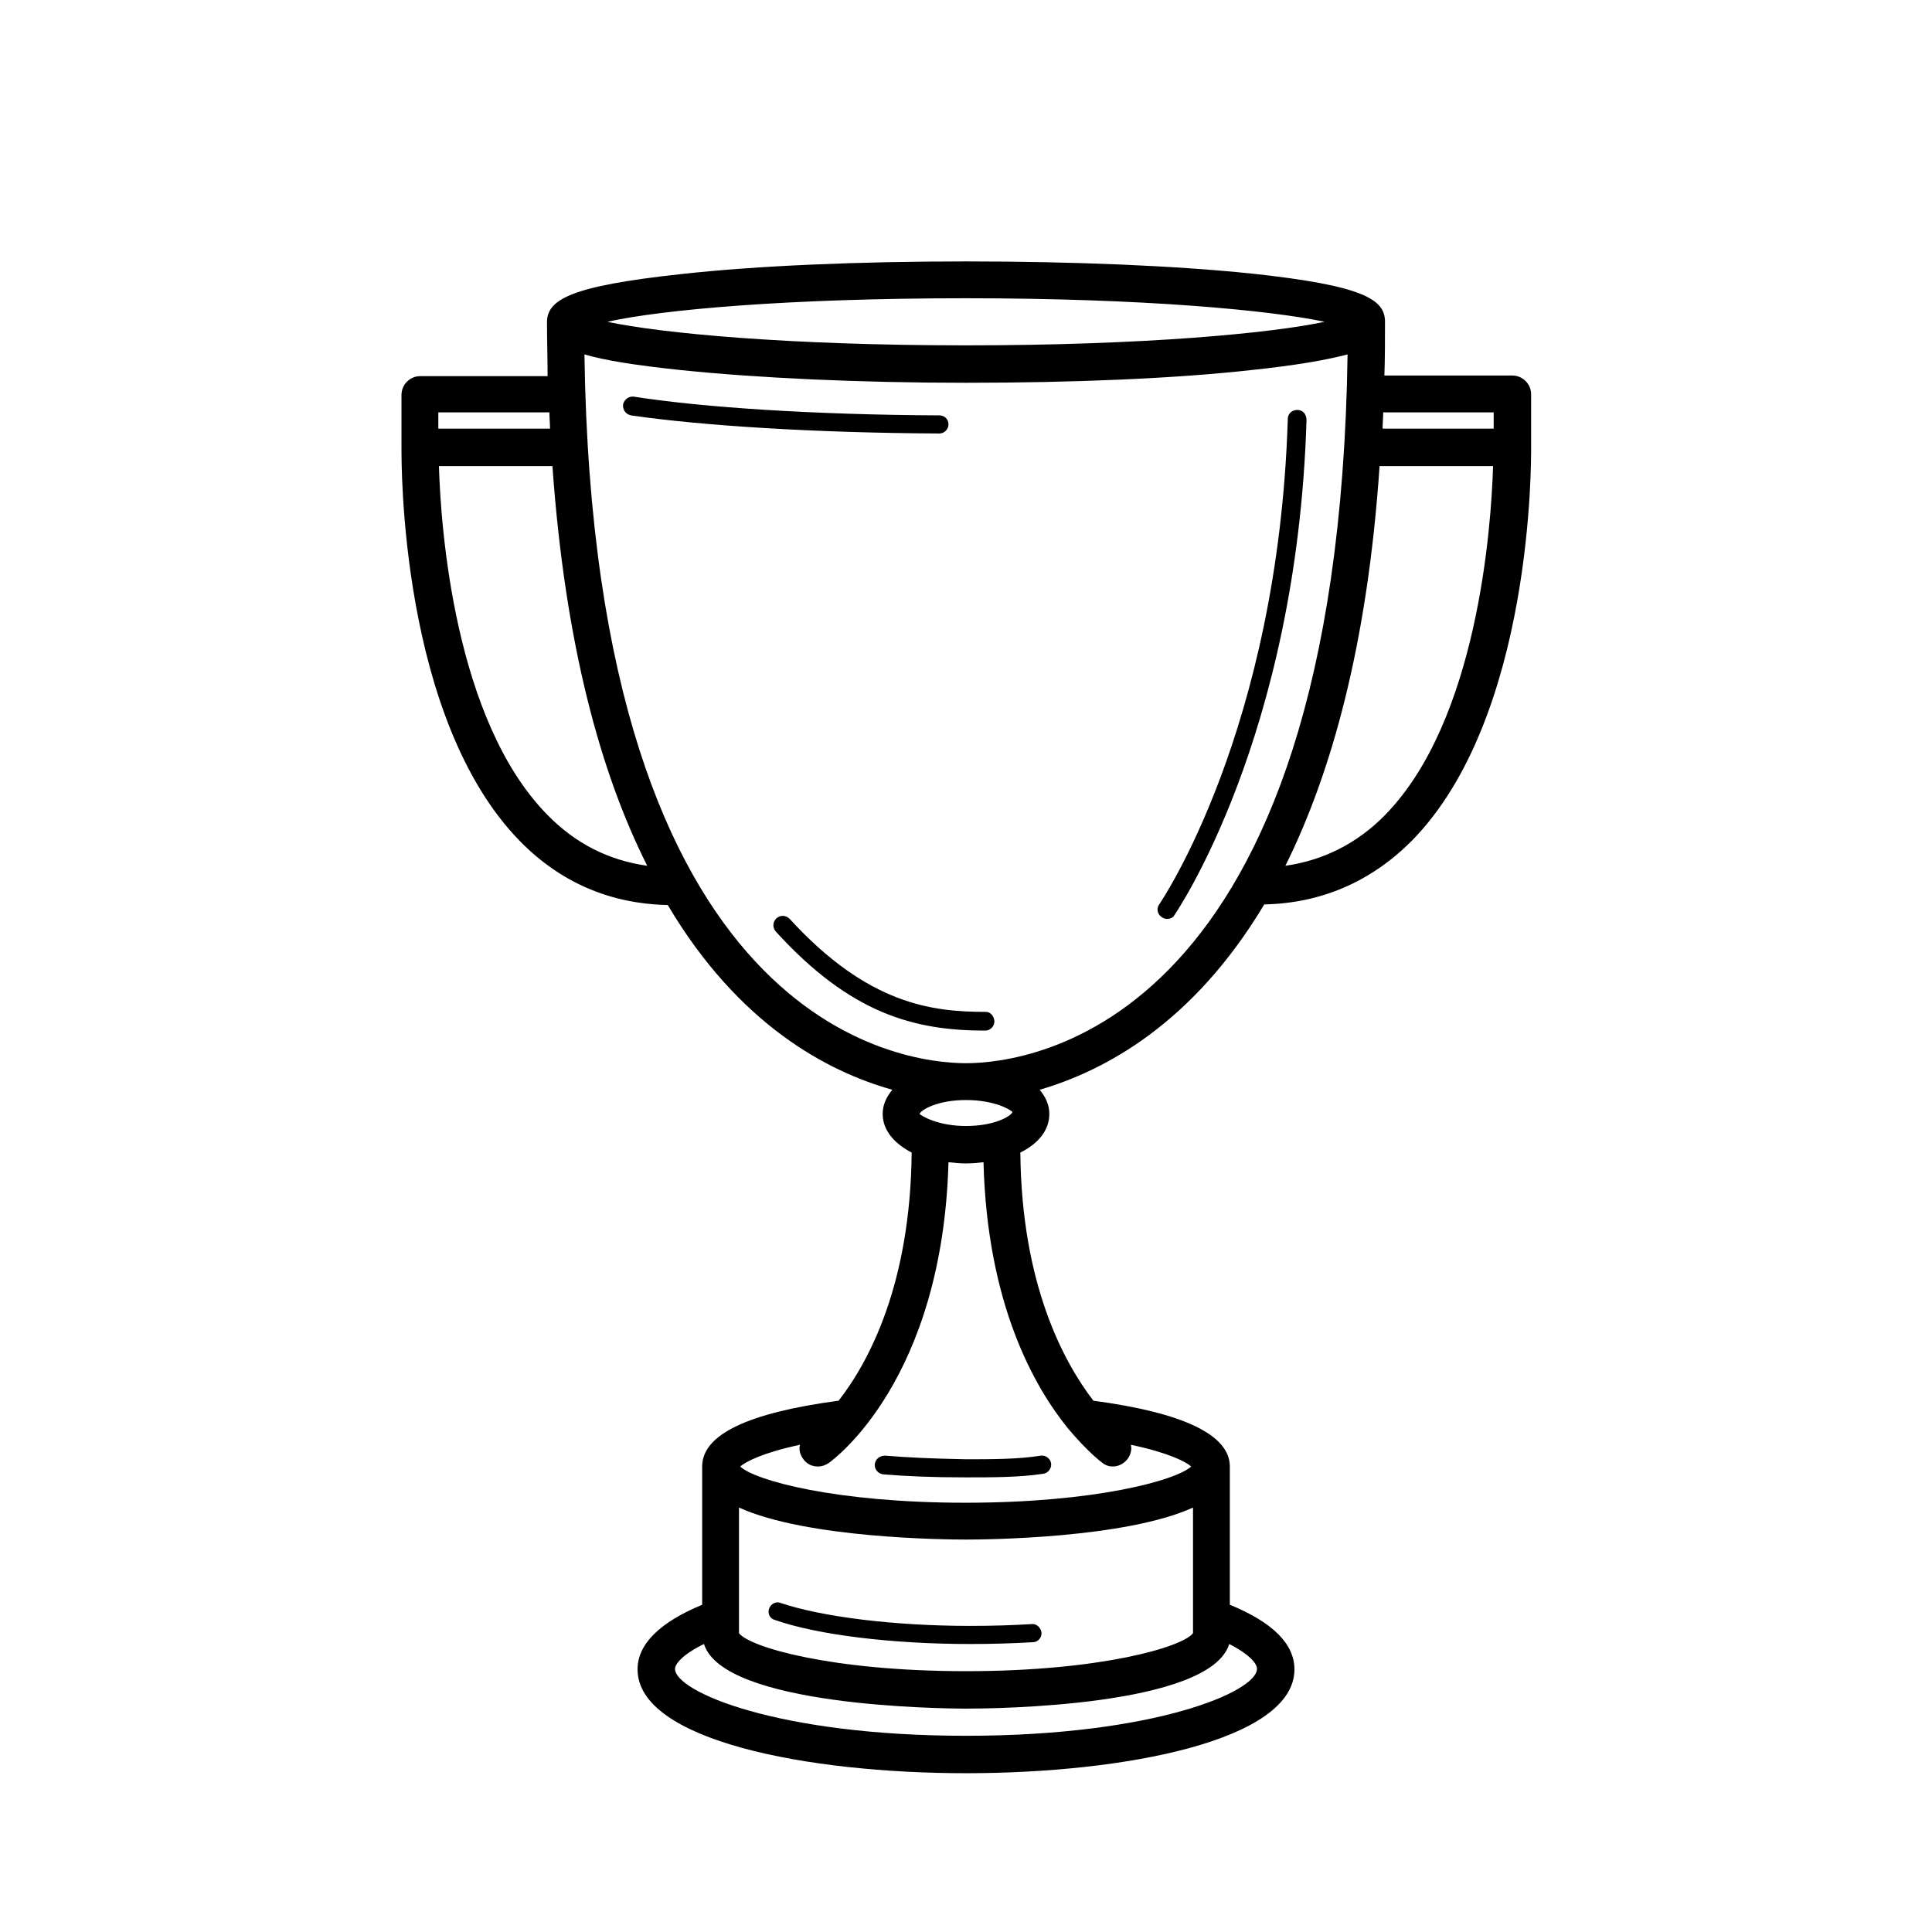
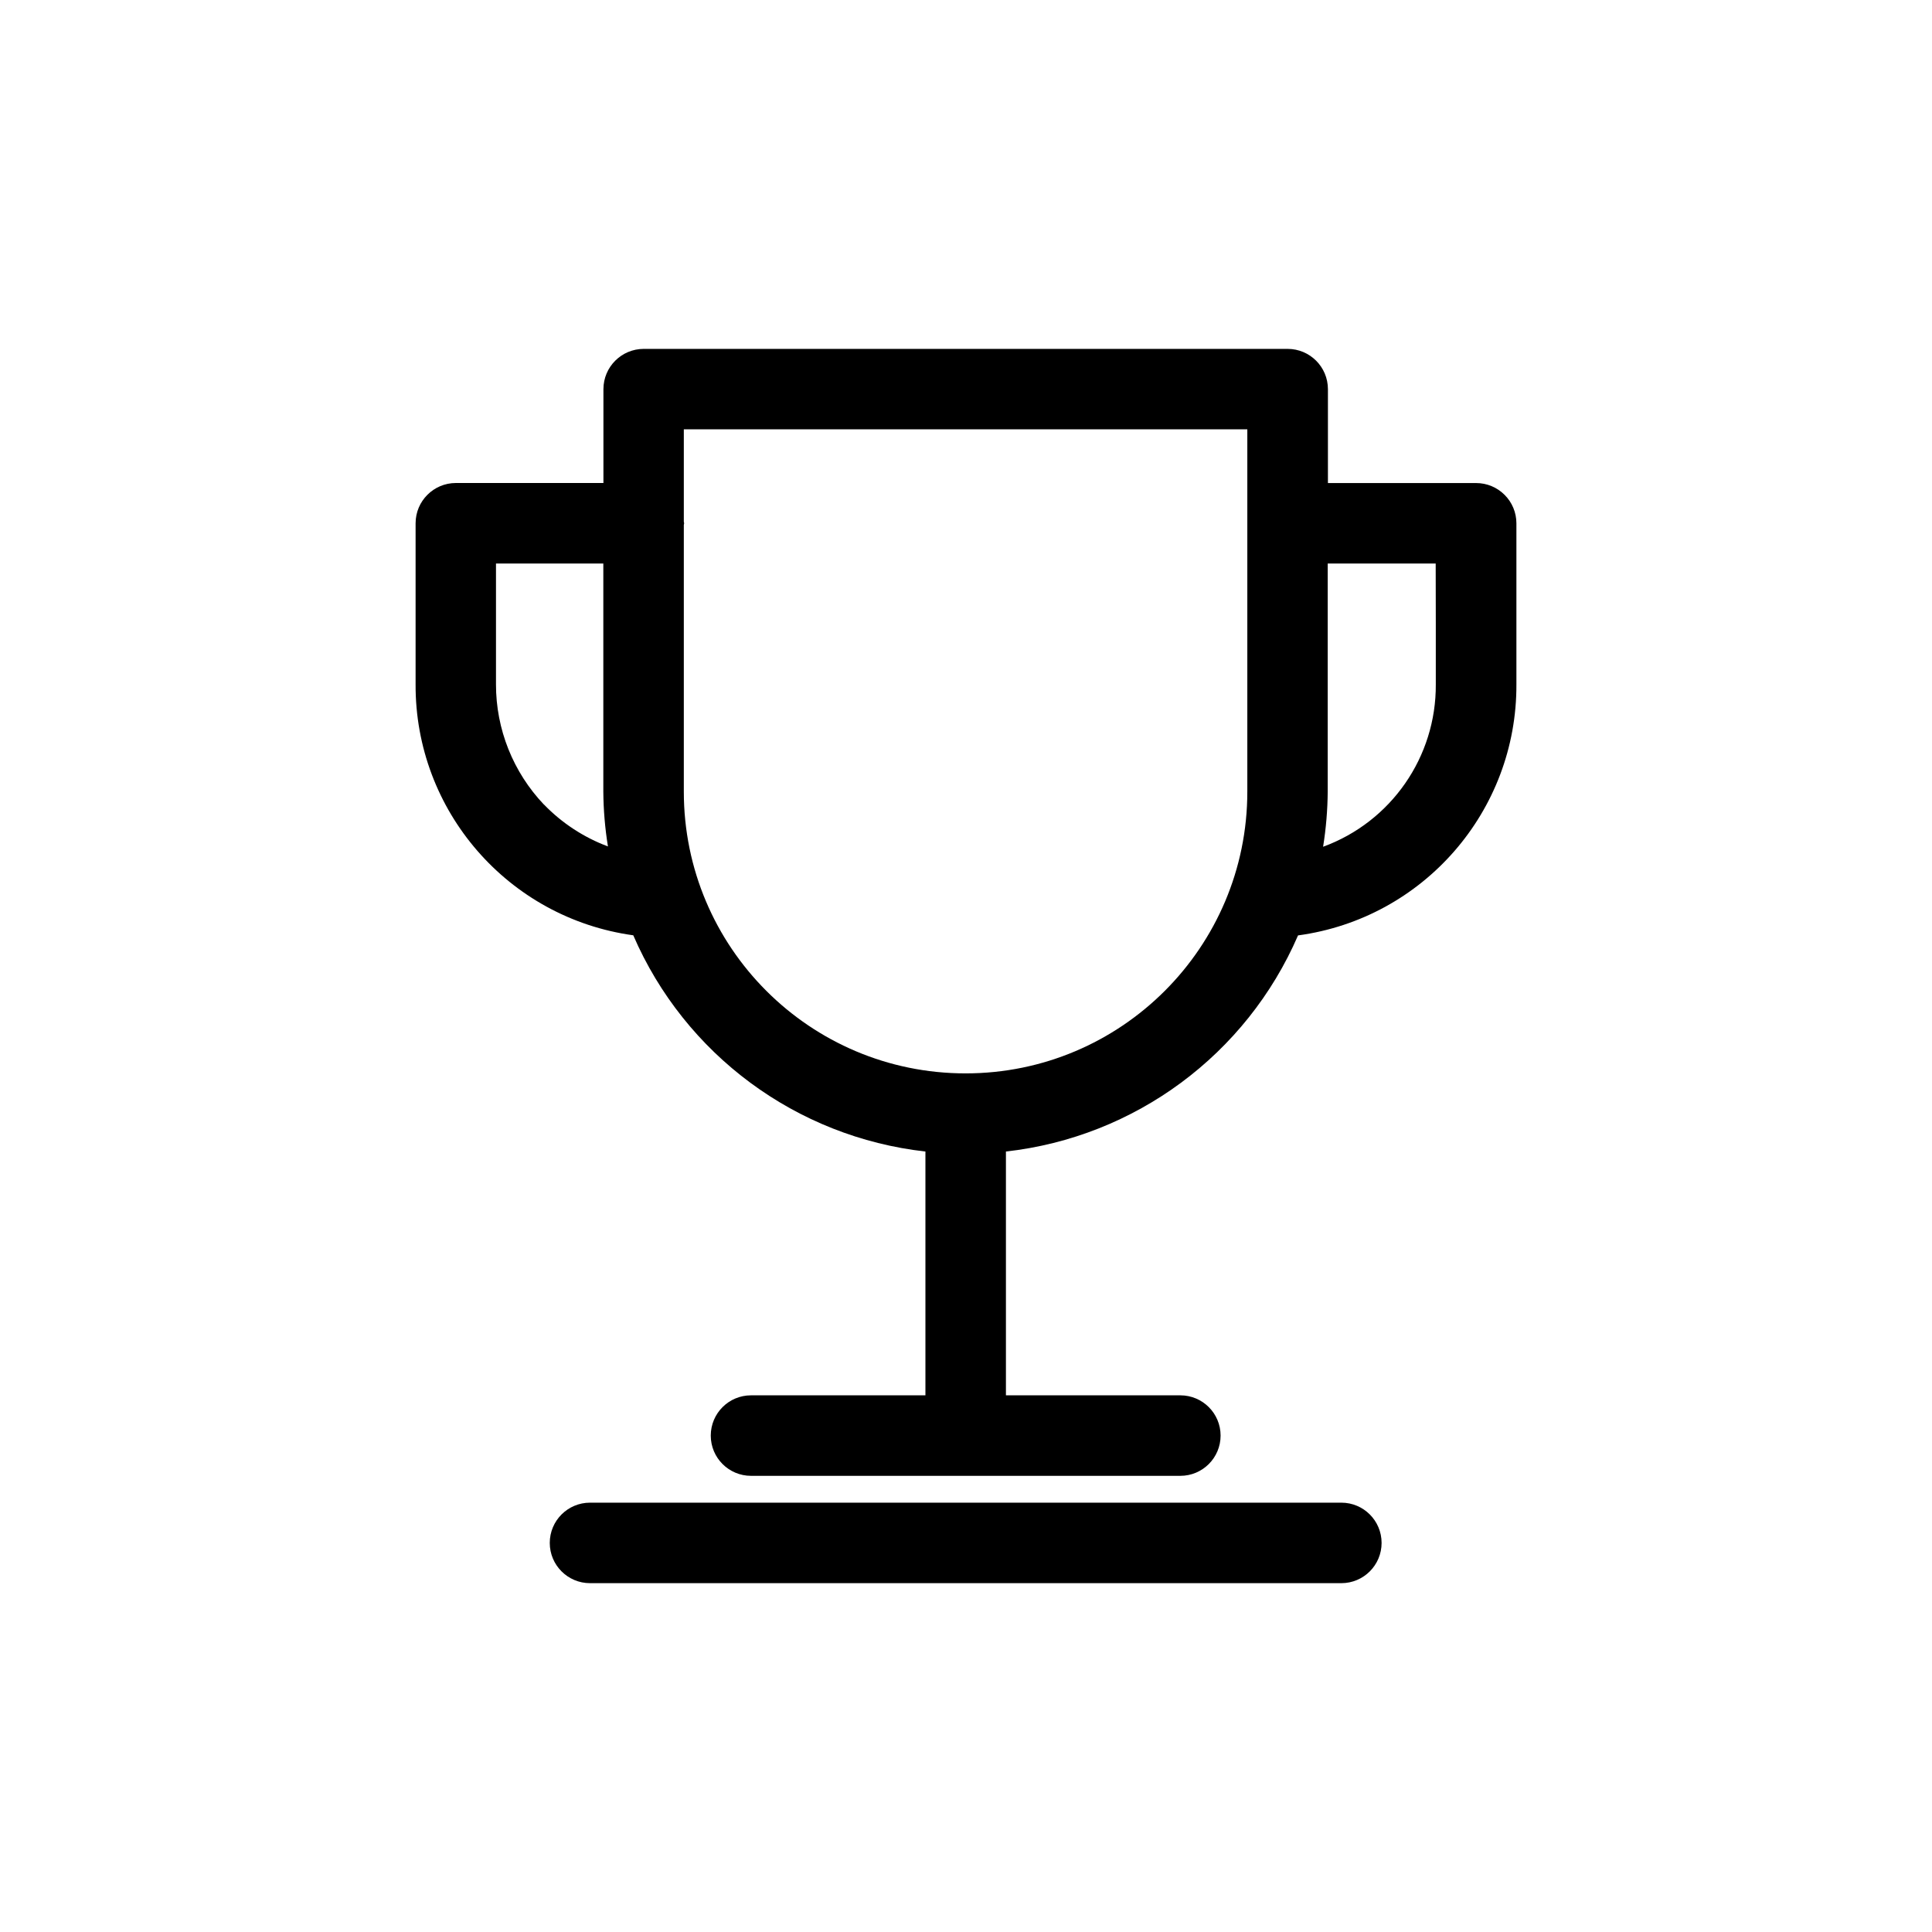
- <svg xmlns="http://www.w3.org/2000/svg" version="1.1" id="Layer_1" x="0px" y="0px" viewBox="0 0 32 32" style="enable-background:new 0 0 32 32;" xml:space="preserve">
-   <path d="M14.66,24.11c-0.08,0-0.16,0.05-0.17,0.14c-0.01,0.08,0.05,0.16,0.14,0.17c0.37,0.03,0.8,0.05,1.36,0.05  c0.44,0,0.9,0,1.29-0.06c0.08-0.01,0.14-0.09,0.13-0.17c-0.01-0.08-0.09-0.14-0.17-0.13c-0.37,0.06-0.81,0.06-1.24,0.06  C15.45,24.16,15.02,24.14,14.66,24.11L14.66,24.11z M12.74,26.64c-0.03,0.08,0.01,0.17,0.09,0.19c0.71,0.25,1.95,0.4,3.24,0.4  c0.35,0,0.7-0.01,1.04-0.03c0.08,0,0.15-0.08,0.14-0.16s-0.08-0.15-0.16-0.14c-0.33,0.02-0.67,0.03-1.02,0.03  c-1.26,0-2.46-0.15-3.14-0.38C12.86,26.52,12.77,26.56,12.74,26.64L12.74,26.64z M20.94,14.98c0.95-0.02,1.77-0.38,2.44-1.05  c2.02-2.05,1.98-6.34,1.98-6.52V6.53c0-0.17-0.14-0.31-0.31-0.31h-2.12c0.01-0.29,0.01-0.59,0.01-0.89c0-0.37-0.35-0.6-2.22-0.8  C19.46,4.4,17.78,4.33,16,4.33c-1.78,0-3.46,0.07-4.72,0.21c-1.86,0.2-2.22,0.43-2.22,0.8c0,0.31,0.01,0.6,0.01,0.89H6.96  c-0.17,0-0.31,0.14-0.31,0.31v0.88c0,0,0,0,0,0c0,0.24-0.03,4.49,1.97,6.52c0.67,0.68,1.49,1.03,2.44,1.05  c1.18,1.99,2.65,2.76,3.72,3.06c-0.1,0.12-0.16,0.25-0.16,0.4c0,0.27,0.19,0.49,0.48,0.64c-0.02,2.18-0.71,3.47-1.21,4.11  c-1.5,0.2-2.26,0.56-2.26,1.09v2.29c-0.7,0.29-1.07,0.65-1.07,1.07c0,1.18,2.82,1.72,5.44,1.72s5.44-0.54,5.44-1.72  c0-0.42-0.36-0.78-1.07-1.07v-2.29c0-0.52-0.76-0.89-2.26-1.09c-0.5-0.65-1.19-1.94-1.21-4.11c0.3-0.15,0.48-0.37,0.48-0.64  c0-0.15-0.06-0.28-0.16-0.4C18.28,17.74,19.75,16.97,20.94,14.98L20.94,14.98z M22.94,13.5c-0.46,0.47-1.02,0.75-1.65,0.84  c0.76-1.53,1.36-3.66,1.56-6.62h1.88C24.7,8.71,24.48,11.93,22.94,13.5L22.94,13.5z M24.74,6.83V7.1h-1.84  c0-0.09,0.01-0.18,0.01-0.27C22.9,6.83,24.74,6.83,24.74,6.83z M16,4.94c2.95,0,5.05,0.2,5.94,0.39c-0.89,0.19-3,0.39-5.94,0.39  s-5.05-0.2-5.94-0.39C10.95,5.13,13.05,4.94,16,4.94z M9.1,6.83c0,0.09,0.01,0.18,0.01,0.27H7.26V6.83H9.1z M9.07,13.5  c-1.55-1.57-1.77-4.78-1.8-5.78h1.88c0.21,2.96,0.8,5.09,1.57,6.62C10.08,14.25,9.53,13.97,9.07,13.5L9.07,13.5z M19.76,26.79v0.26  c-0.17,0.23-1.53,0.63-3.76,0.63s-3.59-0.4-3.76-0.63v-2.08c1.12,0.51,3.42,0.53,3.76,0.53c0.34,0,2.64-0.02,3.76-0.53V26.79z   M20.82,27.64c0,0.38-1.7,1.11-4.82,1.11s-4.82-0.73-4.82-1.11c0-0.07,0.11-0.23,0.48-0.41c0.32,1.03,3.92,1.07,4.35,1.07  s4.03-0.03,4.35-1.07C20.71,27.41,20.82,27.56,20.82,27.64z M17.69,23.66C17.69,23.67,17.7,23.67,17.69,23.66  c0.31,0.37,0.54,0.55,0.57,0.57c0.05,0.04,0.11,0.06,0.17,0.06c0.1,0,0.19-0.05,0.25-0.13c0.05-0.07,0.07-0.16,0.05-0.23  c0.62,0.13,0.91,0.28,1,0.36c-0.25,0.23-1.59,0.6-3.74,0.6s-3.49-0.37-3.73-0.6c0.09-0.08,0.38-0.23,0.99-0.36  c-0.02,0.08,0,0.16,0.05,0.23c0.06,0.09,0.15,0.13,0.25,0.13c0.06,0,0.12-0.02,0.18-0.06c0.08-0.06,1.88-1.37,1.98-4.98  c0.09,0.01,0.19,0.02,0.29,0.02c0.1,0,0.2-0.01,0.29-0.02C16.35,21.6,17.13,22.97,17.69,23.66L17.69,23.66z M16.77,18.42  c-0.03,0.07-0.3,0.23-0.77,0.23s-0.74-0.17-0.77-0.2c0.03-0.07,0.3-0.23,0.77-0.23S16.74,18.38,16.77,18.42z M16,17.61  c-1.04,0-6.16-0.58-6.32-11.74c0.34,0.1,0.84,0.18,1.6,0.26c1.26,0.13,2.94,0.21,4.72,0.21s3.46-0.07,4.72-0.21  c0.76-0.08,1.26-0.17,1.6-0.26C22.16,17.02,17.04,17.61,16,17.61z M16.33,16.76c-0.89,0-1.95-0.12-3.25-1.54  c-0.06-0.06-0.15-0.07-0.22-0.01c-0.06,0.06-0.07,0.15-0.01,0.22c1.24,1.36,2.29,1.64,3.47,1.64c0.08,0,0.15-0.07,0.15-0.15  S16.41,16.76,16.33,16.76L16.33,16.76z M21.49,6.79c-0.09,0-0.16,0.06-0.16,0.15c-0.16,5.16-2.11,8.01-2.13,8.04  c-0.05,0.07-0.03,0.16,0.04,0.21c0.03,0.02,0.06,0.03,0.09,0.03c0.05,0,0.1-0.02,0.12-0.06c0.02-0.03,2.03-2.95,2.19-8.2  C21.64,6.86,21.58,6.79,21.49,6.79z M15.56,7.18c0.08,0,0.15-0.07,0.15-0.15c0-0.09-0.07-0.15-0.15-0.15  c-2.07-0.01-3.91-0.13-5.06-0.31c-0.08-0.01-0.16,0.04-0.18,0.13c-0.01,0.08,0.04,0.16,0.13,0.18C11.62,7.05,13.48,7.17,15.56,7.18  L15.56,7.18L15.56,7.18z" />
+ <svg xmlns="http://www.w3.org/2000/svg" id="a8466563-9700-4ca2-b600-5f8fc165a240" data-name="Layer 1" viewBox="0 0 36 36">
+   <g>
+     <path d="M24.994,28h-14a.75.75,0,0,0,0,1.5h14a.75.75,0,1,0,0-1.5Z" />
+     <path d="M28.036,9.221a.747.747,0,0,0-.53-.22H24.744V7.251a.751.751,0,0,0-.75-.75h-12a.751.751,0,0,0-.75.75V9H8.494a.751.751,0,0,0-.75.75v3A4.7,4.7,0,0,0,11.8,17.428a6.752,6.752,0,0,0,5.444,4.029V26h-3.25a.75.75,0,0,0,0,1.5H17.98l.014,0,.015,0h3.985a.75.75,0,1,0,0-1.5h-3.25V21.457a6.751,6.751,0,0,0,5.443-4.027,4.7,4.7,0,0,0,4.069-4.679v-3A.747.747,0,0,0,28.036,9.221Zm-17.9,5.772a3.244,3.244,0,0,1-.894-2.242V10.5h2v4.25a6.742,6.742,0,0,0,.086,1.022A3.229,3.229,0,0,1,10.138,14.993Zm13.106-3.617v3.375a5.25,5.25,0,0,1-10.5,0V9.78a.247.247,0,0,0,.006-.029c0-.01-.005-.018-.006-.029V8h10.5Zm3.512.25v1.125a3.2,3.2,0,0,1-2.1,3.027,6.819,6.819,0,0,0,.086-1.027V10.5h2.012Z" />
+   </g>
</svg>
